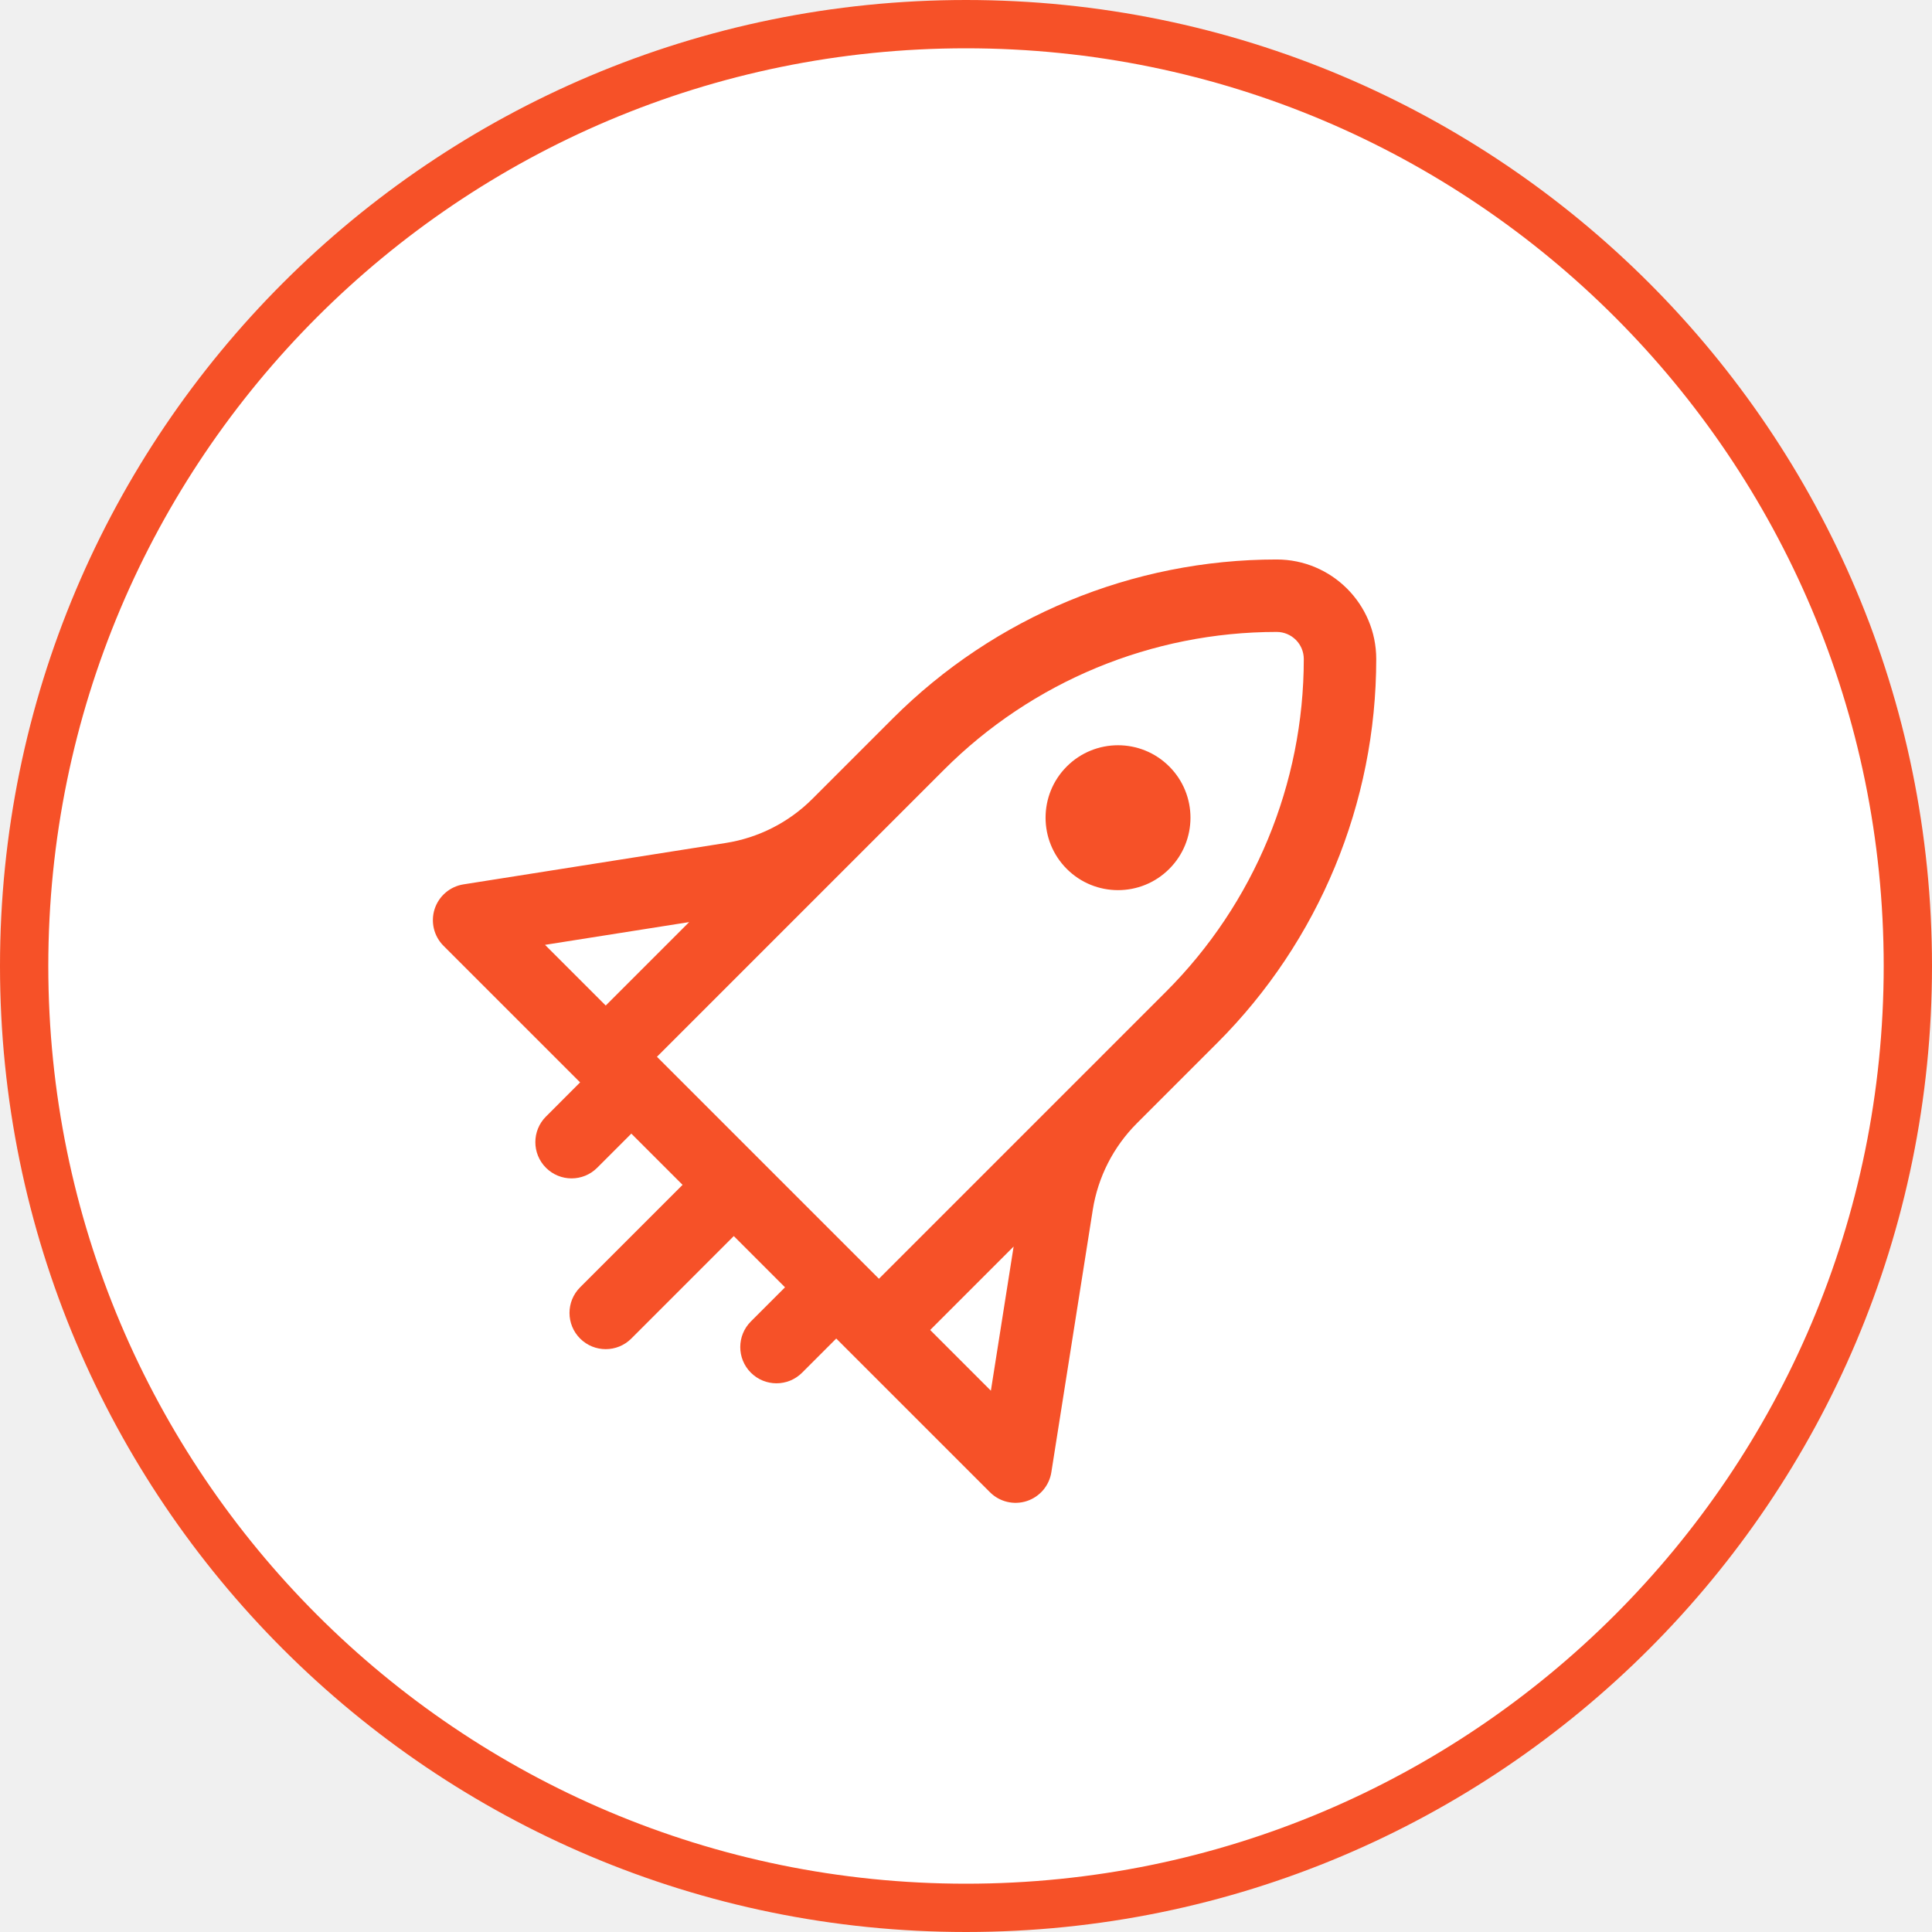
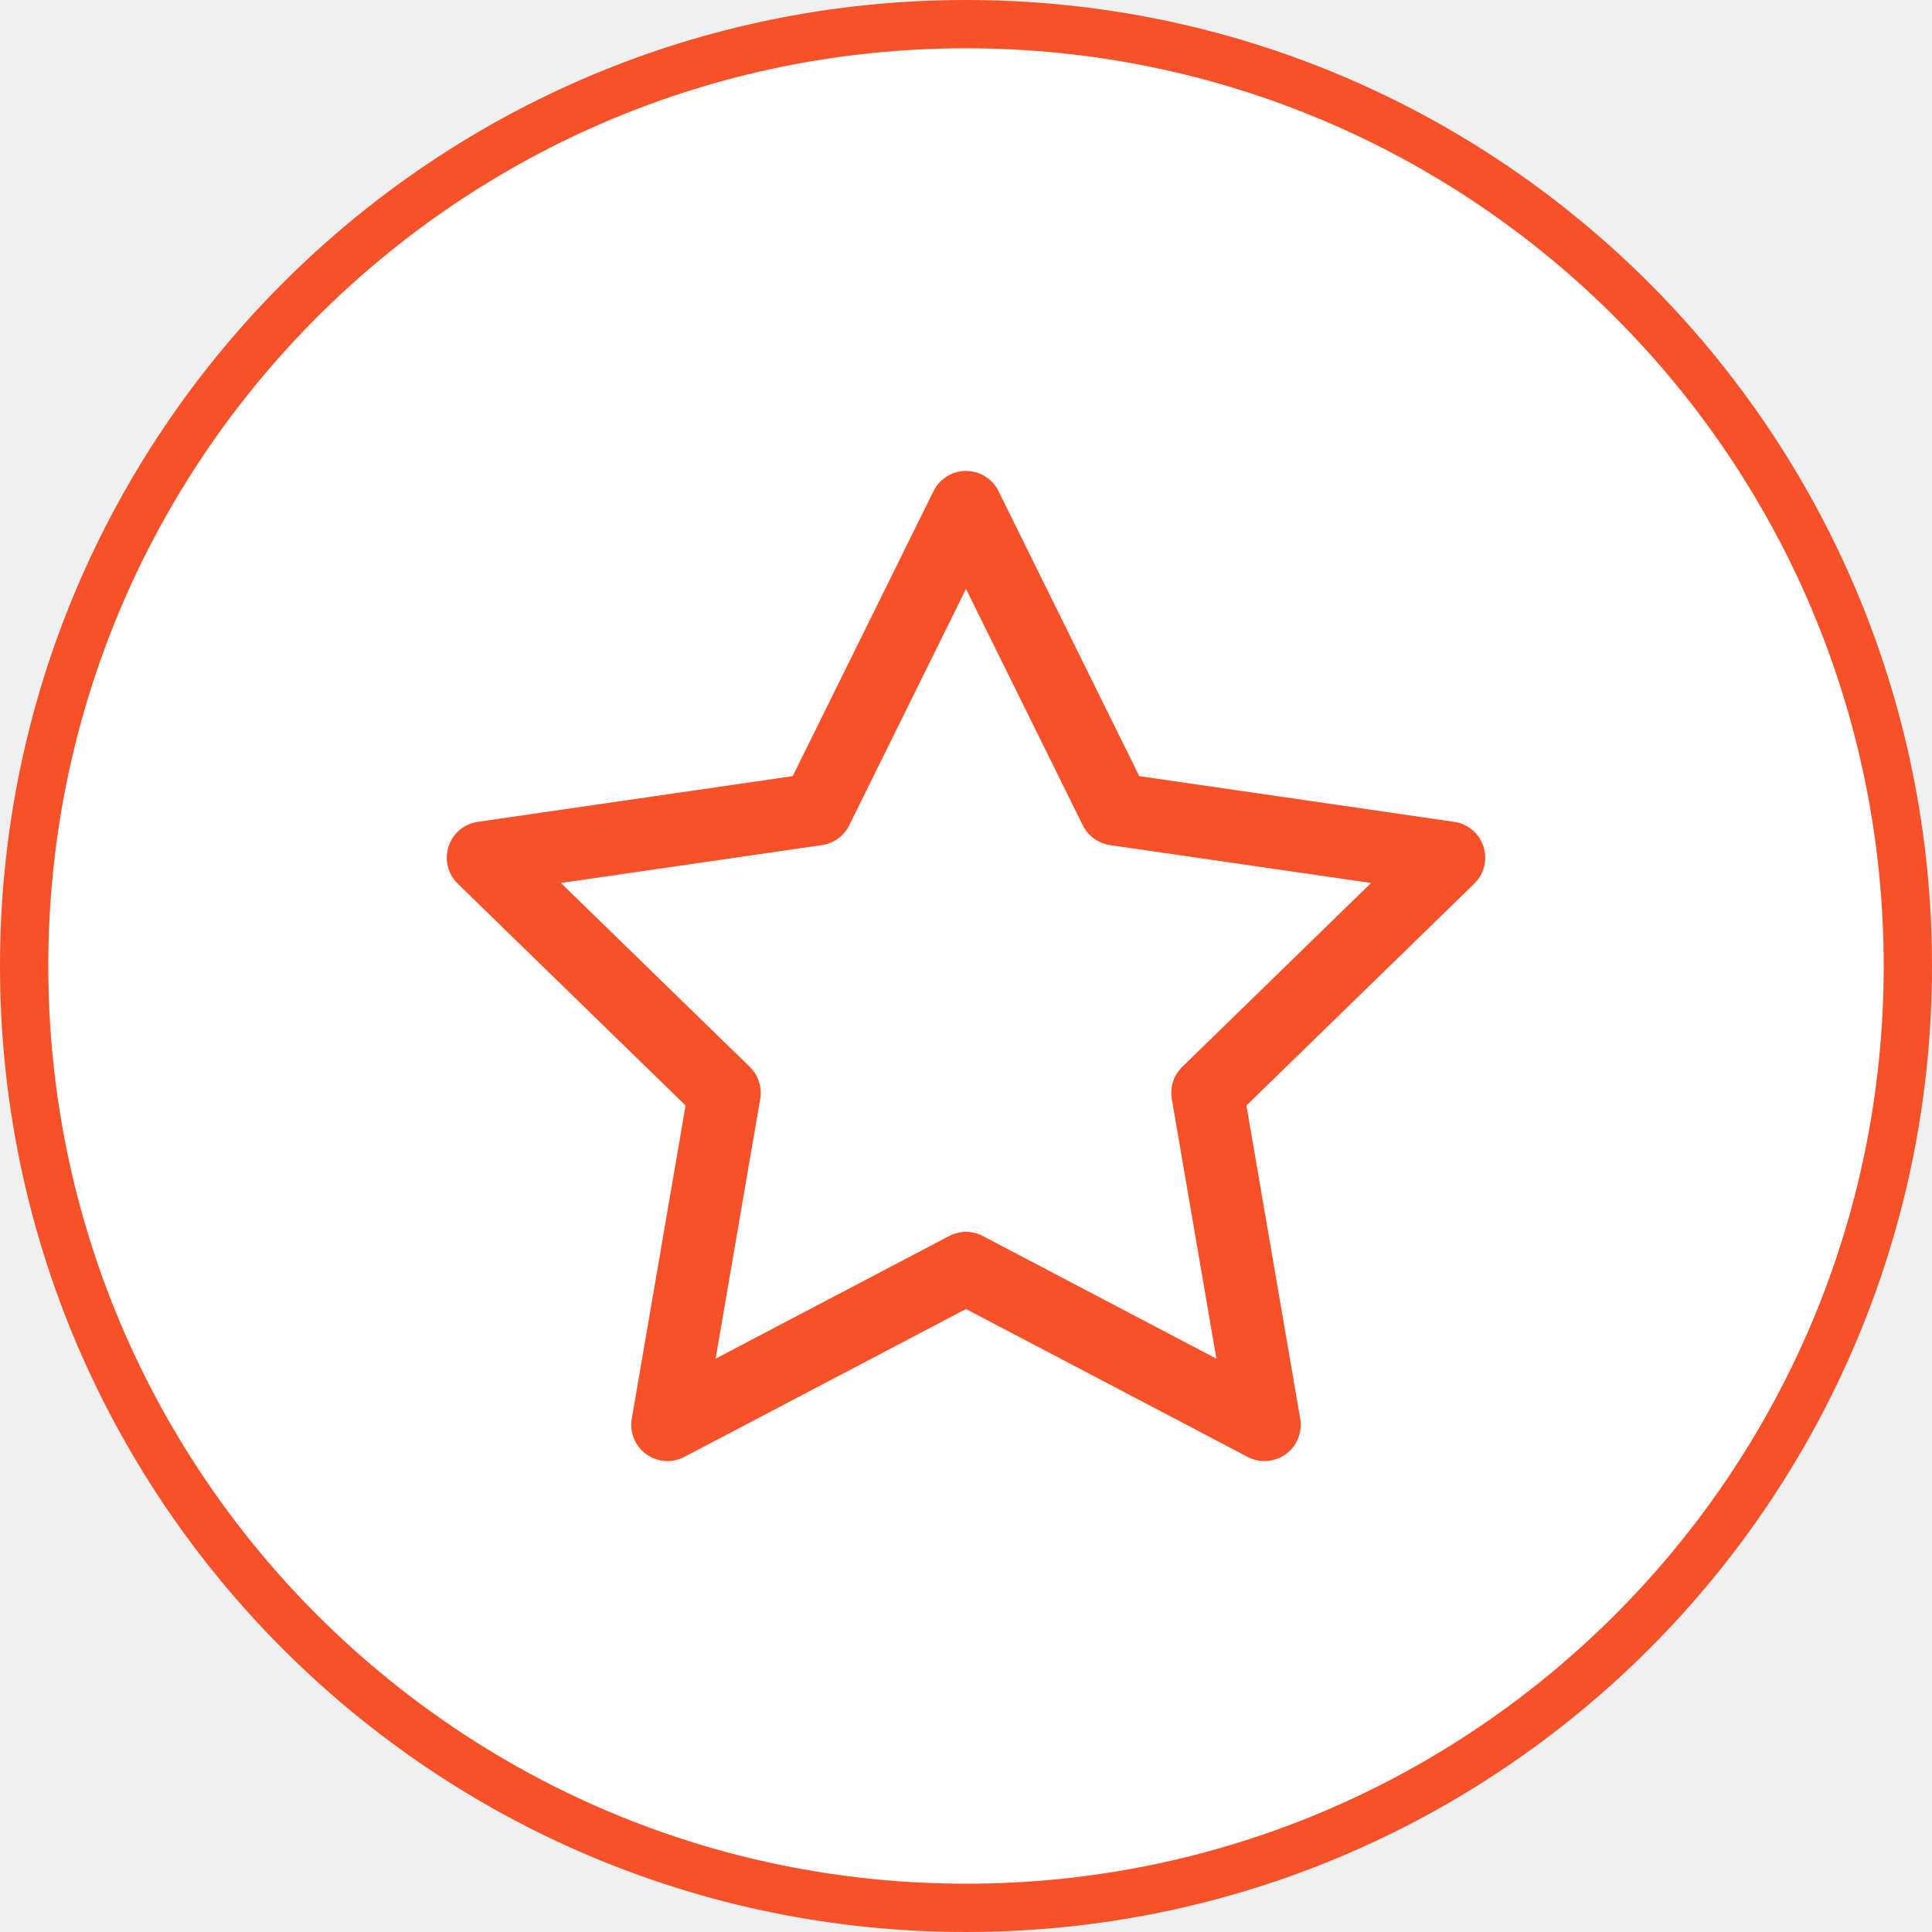
<svg xmlns="http://www.w3.org/2000/svg" width="80" height="80" viewBox="0 0 80 80" fill="none">
  <rect x="1" y="1" width="78" height="78" rx="39" fill="white" />
-   <g clip-path="url(#clip0_1274:6219)">
-     <path fill-rule="evenodd" clip-rule="evenodd" d="M53.987 27.29C53.987 26.669 53.484 26.167 52.864 26.167C47.697 26.167 42.742 28.219 39.089 31.873L35.76 35.202L35.756 35.206L27.203 43.759L27.203 43.759L36.395 52.951L36.395 52.951L44.952 44.394L45.588 43.759L45.589 43.757L48.281 41.065C51.935 37.412 53.987 32.456 53.987 27.29ZM41.03 57.586L38.517 55.072L38.517 55.072L41.972 51.617L41.03 57.586ZM45.249 50.098C45.464 48.741 46.102 47.487 47.074 46.515L47.709 45.88L50.402 43.187C54.618 38.971 56.987 33.252 56.987 27.29C56.987 25.013 55.141 23.167 52.864 23.167C46.902 23.167 41.184 25.535 36.967 29.752L34.276 32.443L34.274 32.445L33.635 33.084C32.664 34.053 31.411 34.691 30.056 34.905L19.191 36.62C18.634 36.708 18.173 37.102 17.998 37.638C17.824 38.175 17.965 38.764 18.364 39.163L24.021 44.819L22.607 46.234C22.021 46.819 22.021 47.769 22.607 48.355C23.192 48.941 24.142 48.941 24.728 48.355L26.142 46.941L28.264 49.062L24.021 53.305C23.435 53.891 23.435 54.84 24.021 55.426C24.607 56.012 25.556 56.012 26.142 55.426L30.385 51.183L32.506 53.305L31.092 54.719C30.506 55.305 30.506 56.254 31.092 56.84C31.678 57.426 32.627 57.426 33.213 56.84L34.627 55.426L40.992 61.79C41.39 62.189 41.98 62.33 42.516 62.156C43.053 61.981 43.446 61.52 43.534 60.963L45.249 50.098ZM25.082 41.637L25.082 41.637L28.537 38.182L22.568 39.124L25.082 41.637ZM44.173 35.98C45.345 37.152 47.245 37.152 48.416 35.98C49.588 34.809 49.588 32.909 48.416 31.738C47.245 30.566 45.345 30.566 44.173 31.738C43.002 32.909 43.002 34.809 44.173 35.98Z" fill="#F65128" />
-   </g>
+   <path d="M40 21L46.18 33.509L60 35.515L50 45.252L52.361 59L40 52.509L27.639 59L30 45.252L20 35.515L33.82 33.509L40 21Z" stroke="#F65128" stroke-width="3" stroke-linejoin="round" />
  <rect x="1" y="1" width="78" height="78" rx="39" stroke="#F65128" stroke-width="2" />
-   <defs>
-     <clipPath id="clip0_1274:6219">
-       <rect width="48" height="48" fill="white" transform="translate(16 16)" />
-     </clipPath>
-   </defs>
</svg>
